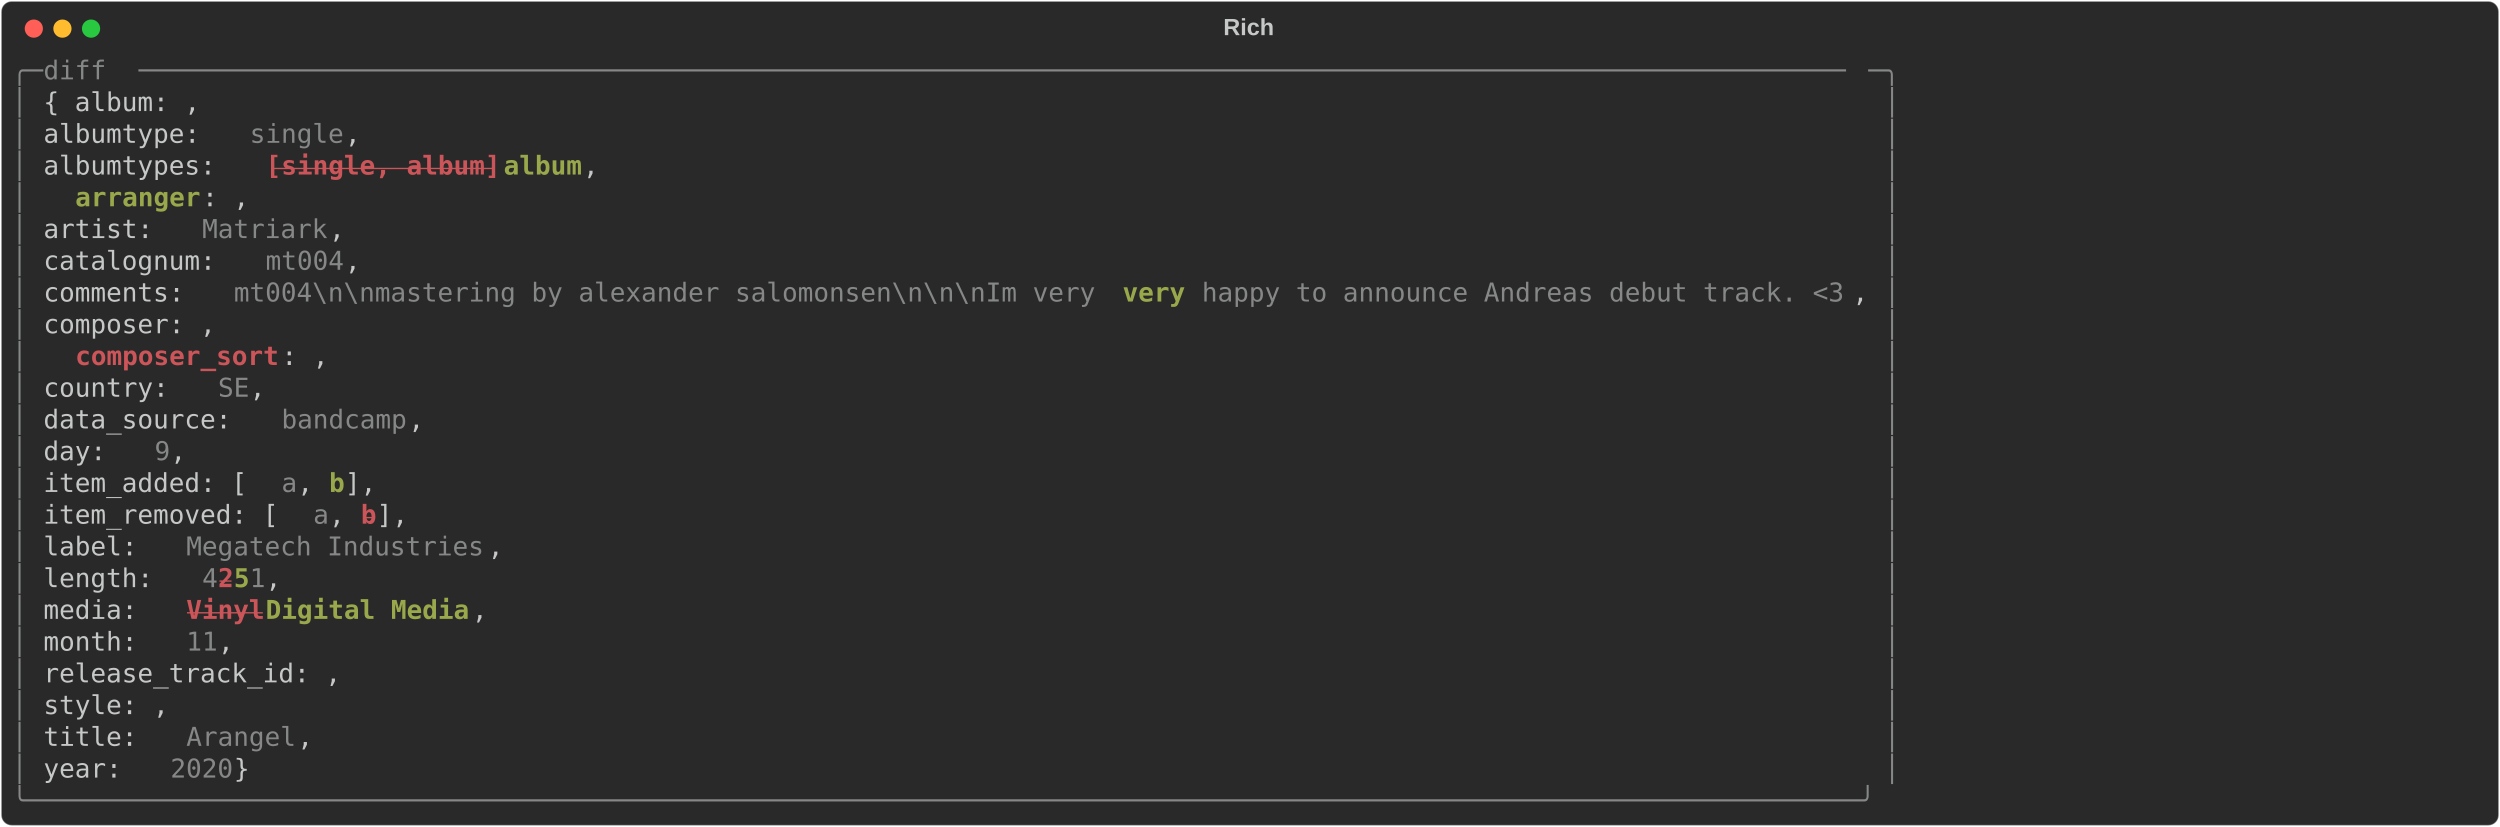
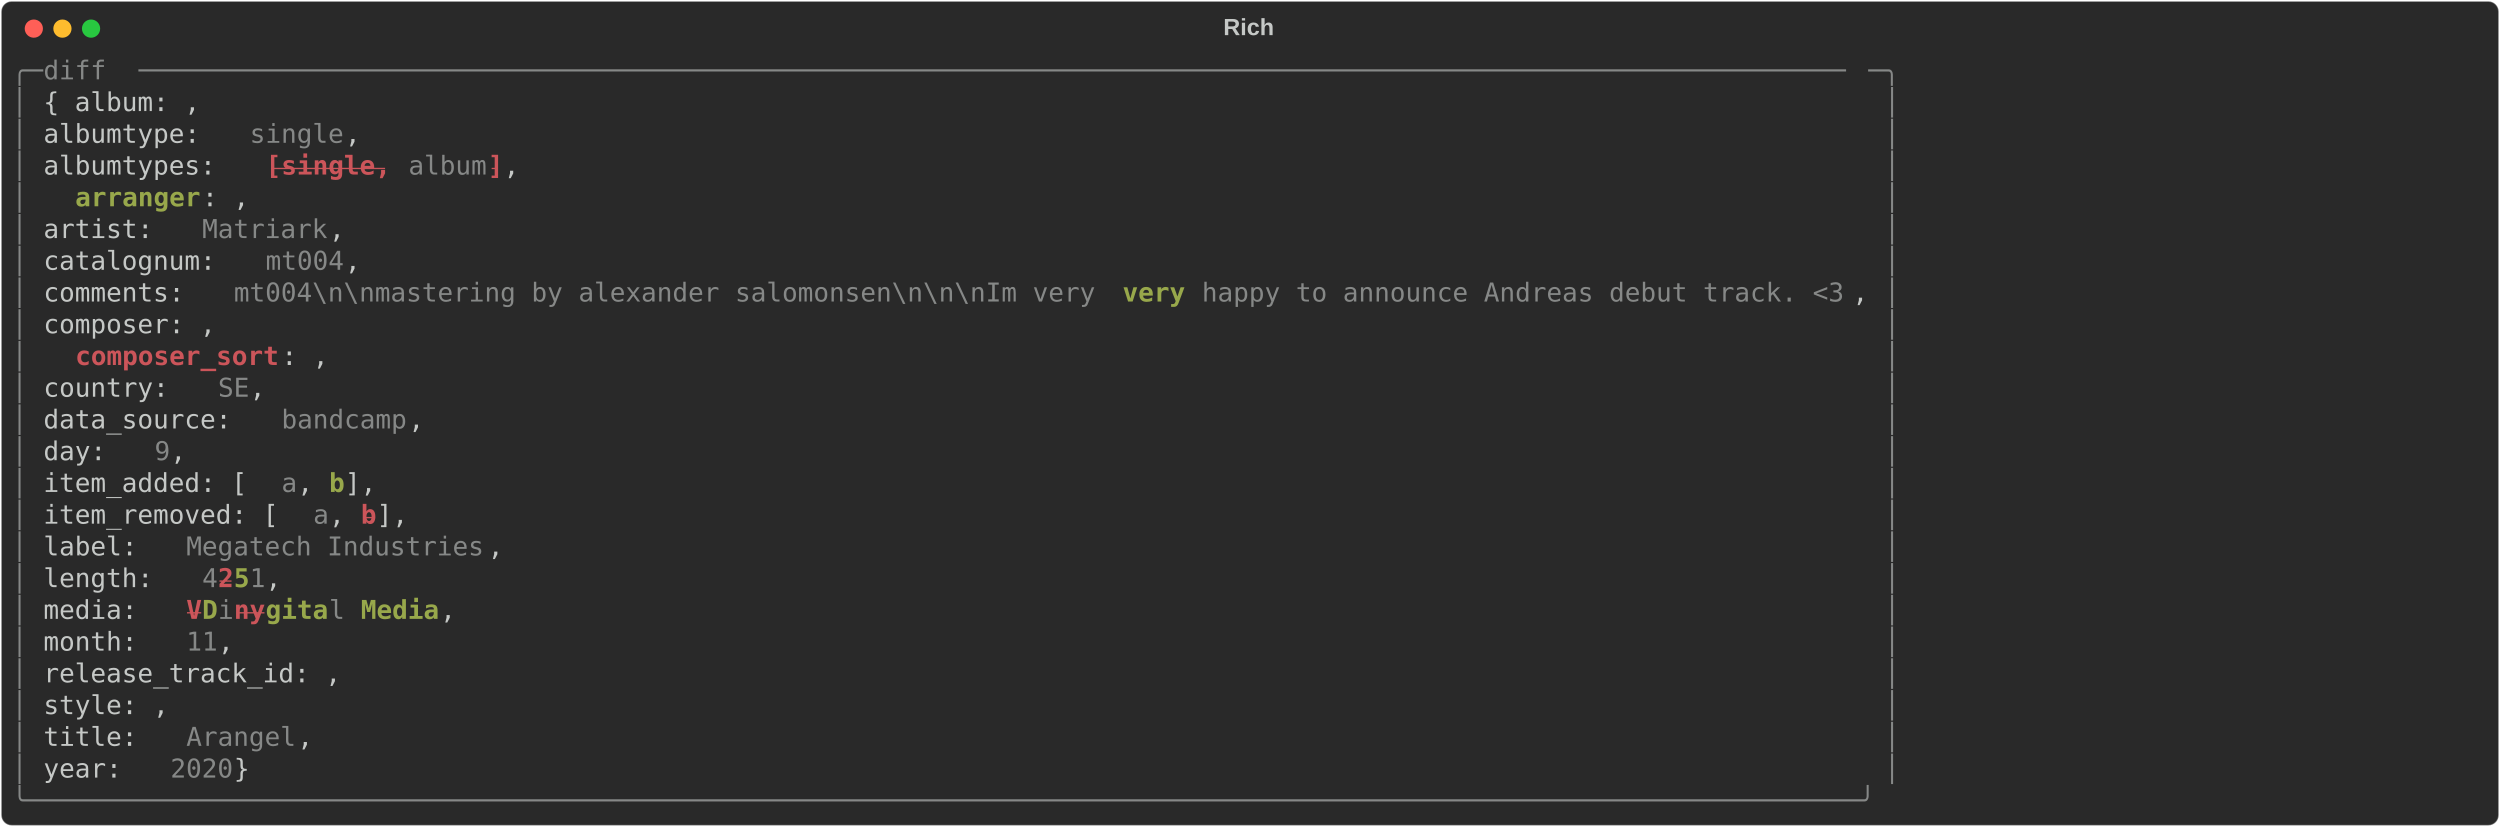
<svg xmlns="http://www.w3.org/2000/svg" class="rich-terminal" viewBox="0 0 1922 635.6">
  <style>

    @font-face {
        font-family: "Fira Code";
        src: local("FiraCode-Regular"),
                url("https://cdnjs.cloudflare.com/ajax/libs/firacode/6.2.0/woff2/FiraCode-Regular.woff2") format("woff2"),
                url("https://cdnjs.cloudflare.com/ajax/libs/firacode/6.2.0/woff/FiraCode-Regular.woff") format("woff");
        font-style: normal;
        font-weight: 400;
    }
    @font-face {
        font-family: "Fira Code";
        src: local("FiraCode-Bold"),
                url("https://cdnjs.cloudflare.com/ajax/libs/firacode/6.2.0/woff2/FiraCode-Bold.woff2") format("woff2"),
                url("https://cdnjs.cloudflare.com/ajax/libs/firacode/6.2.0/woff/FiraCode-Bold.woff") format("woff");
        font-style: bold;
        font-weight: 700;
    }

-     .terminal-3311693843-matrix {
+     .terminal-2800484876-matrix {
        font-family: Fira Code, monospace;
        font-size: 20px;
        line-height: 24.4px;
        font-variant-east-asian: full-width;
    }

-     .terminal-3311693843-title {
+     .terminal-2800484876-title {
        font-size: 18px;
        font-weight: bold;
        font-family: arial;
    }

-     .terminal-3311693843-r1 { fill: #868887 }
- .terminal-3311693843-r2 { fill: #c5c8c6 }
- .terminal-3311693843-r3 { fill: #cc555a;font-weight: bold;text-decoration: line-through; }
- .terminal-3311693843-r4 { fill: #98a84b;font-weight: bold }
- .terminal-3311693843-r5 { fill: #98a84b;font-weight: bold;text-decoration: underline; }
- .terminal-3311693843-r6 { fill: #cc555a;font-weight: bold }
+     .terminal-2800484876-r1 { fill: #868887 }
+ .terminal-2800484876-r2 { fill: #c5c8c6 }
+ .terminal-2800484876-r3 { fill: #cc555a;font-weight: bold;text-decoration: line-through; }
+ .terminal-2800484876-r4 { fill: #98a84b;font-weight: bold }
+ .terminal-2800484876-r5 { fill: #98a84b;font-weight: bold;text-decoration: underline; }
+ .terminal-2800484876-r6 { fill: #cc555a;font-weight: bold }
    </style>
  <defs>
-     <clipPath id="terminal-3311693843-clip-terminal">
+     <clipPath id="terminal-2800484876-clip-terminal">
      <rect x="0" y="0" width="1902.2" height="584.6" />
    </clipPath>
-     <clipPath id="terminal-3311693843-line-0">
+     <clipPath id="terminal-2800484876-line-0">
      <rect x="0" y="1.5" width="1903.2" height="24.65" />
    </clipPath>
-     <clipPath id="terminal-3311693843-line-1">
+     <clipPath id="terminal-2800484876-line-1">
      <rect x="0" y="25.9" width="1903.2" height="24.65" />
    </clipPath>
-     <clipPath id="terminal-3311693843-line-2">
+     <clipPath id="terminal-2800484876-line-2">
      <rect x="0" y="50.3" width="1903.2" height="24.65" />
    </clipPath>
-     <clipPath id="terminal-3311693843-line-3">
+     <clipPath id="terminal-2800484876-line-3">
      <rect x="0" y="74.7" width="1903.2" height="24.65" />
    </clipPath>
-     <clipPath id="terminal-3311693843-line-4">
+     <clipPath id="terminal-2800484876-line-4">
      <rect x="0" y="99.1" width="1903.2" height="24.65" />
    </clipPath>
-     <clipPath id="terminal-3311693843-line-5">
+     <clipPath id="terminal-2800484876-line-5">
      <rect x="0" y="123.5" width="1903.2" height="24.65" />
    </clipPath>
-     <clipPath id="terminal-3311693843-line-6">
+     <clipPath id="terminal-2800484876-line-6">
      <rect x="0" y="147.9" width="1903.2" height="24.65" />
    </clipPath>
-     <clipPath id="terminal-3311693843-line-7">
+     <clipPath id="terminal-2800484876-line-7">
      <rect x="0" y="172.3" width="1903.2" height="24.65" />
    </clipPath>
-     <clipPath id="terminal-3311693843-line-8">
+     <clipPath id="terminal-2800484876-line-8">
      <rect x="0" y="196.7" width="1903.2" height="24.65" />
    </clipPath>
-     <clipPath id="terminal-3311693843-line-9">
+     <clipPath id="terminal-2800484876-line-9">
      <rect x="0" y="221.1" width="1903.2" height="24.65" />
    </clipPath>
-     <clipPath id="terminal-3311693843-line-10">
+     <clipPath id="terminal-2800484876-line-10">
      <rect x="0" y="245.5" width="1903.2" height="24.65" />
    </clipPath>
-     <clipPath id="terminal-3311693843-line-11">
+     <clipPath id="terminal-2800484876-line-11">
      <rect x="0" y="269.9" width="1903.2" height="24.65" />
    </clipPath>
-     <clipPath id="terminal-3311693843-line-12">
+     <clipPath id="terminal-2800484876-line-12">
      <rect x="0" y="294.3" width="1903.2" height="24.65" />
    </clipPath>
-     <clipPath id="terminal-3311693843-line-13">
+     <clipPath id="terminal-2800484876-line-13">
      <rect x="0" y="318.7" width="1903.2" height="24.65" />
    </clipPath>
-     <clipPath id="terminal-3311693843-line-14">
+     <clipPath id="terminal-2800484876-line-14">
      <rect x="0" y="343.1" width="1903.2" height="24.65" />
    </clipPath>
-     <clipPath id="terminal-3311693843-line-15">
+     <clipPath id="terminal-2800484876-line-15">
      <rect x="0" y="367.5" width="1903.2" height="24.65" />
    </clipPath>
-     <clipPath id="terminal-3311693843-line-16">
+     <clipPath id="terminal-2800484876-line-16">
      <rect x="0" y="391.9" width="1903.2" height="24.65" />
    </clipPath>
-     <clipPath id="terminal-3311693843-line-17">
+     <clipPath id="terminal-2800484876-line-17">
      <rect x="0" y="416.3" width="1903.2" height="24.65" />
    </clipPath>
-     <clipPath id="terminal-3311693843-line-18">
+     <clipPath id="terminal-2800484876-line-18">
      <rect x="0" y="440.7" width="1903.2" height="24.65" />
    </clipPath>
-     <clipPath id="terminal-3311693843-line-19">
+     <clipPath id="terminal-2800484876-line-19">
      <rect x="0" y="465.1" width="1903.2" height="24.65" />
    </clipPath>
-     <clipPath id="terminal-3311693843-line-20">
+     <clipPath id="terminal-2800484876-line-20">
      <rect x="0" y="489.5" width="1903.2" height="24.65" />
    </clipPath>
-     <clipPath id="terminal-3311693843-line-21">
+     <clipPath id="terminal-2800484876-line-21">
      <rect x="0" y="513.9" width="1903.2" height="24.65" />
    </clipPath>
-     <clipPath id="terminal-3311693843-line-22">
+     <clipPath id="terminal-2800484876-line-22">
      <rect x="0" y="538.3" width="1903.2" height="24.65" />
    </clipPath>
  </defs>
  <rect fill="#292929" stroke="rgba(255,255,255,0.35)" stroke-width="1" x="1" y="1" width="1920" height="633.6" rx="8" />
-   <text class="terminal-3311693843-title" fill="#c5c8c6" text-anchor="middle" x="960" y="27">Rich</text>
+   <text class="terminal-2800484876-title" fill="#c5c8c6" text-anchor="middle" x="960" y="27">Rich</text>
  <g transform="translate(26,22)">
    <circle cx="0" cy="0" r="7" fill="#ff5f57" />
    <circle cx="22" cy="0" r="7" fill="#febc2e" />
    <circle cx="44" cy="0" r="7" fill="#28c840" />
  </g>
-   <g transform="translate(9, 41)" clip-path="url(#terminal-3311693843-clip-terminal)">
-     <g class="terminal-3311693843-matrix">
-       <text class="terminal-3311693843-r1" x="0" y="20" textLength="24.4" clip-path="url(#terminal-3311693843-line-0)">╭─</text>
-       <text class="terminal-3311693843-r1" x="24.4" y="20" textLength="73.2" clip-path="url(#terminal-3311693843-line-0)"> diff </text>
-       <text class="terminal-3311693843-r1" x="97.6" y="20" textLength="1329.8" clip-path="url(#terminal-3311693843-line-0)">─────────────────────────────────────────────────────────────────────────────────────────────────────────────</text>
-       <text class="terminal-3311693843-r1" x="1427.4" y="20" textLength="24.4" clip-path="url(#terminal-3311693843-line-0)">─╮</text>
-       <text class="terminal-3311693843-r2" x="1903.2" y="20" textLength="12.2" clip-path="url(#terminal-3311693843-line-0)">
- </text>
-       <text class="terminal-3311693843-r1" x="0" y="44.4" textLength="12.2" clip-path="url(#terminal-3311693843-line-1)">│</text>
-       <text class="terminal-3311693843-r2" x="24.4" y="44.4" textLength="122" clip-path="url(#terminal-3311693843-line-1)">{ album: ,</text>
-       <text class="terminal-3311693843-r1" x="1439.6" y="44.4" textLength="12.2" clip-path="url(#terminal-3311693843-line-1)">│</text>
-       <text class="terminal-3311693843-r2" x="1903.2" y="44.4" textLength="12.2" clip-path="url(#terminal-3311693843-line-1)">
- </text>
-       <text class="terminal-3311693843-r1" x="0" y="68.8" textLength="12.2" clip-path="url(#terminal-3311693843-line-2)">│</text>
-       <text class="terminal-3311693843-r2" x="24.4" y="68.8" textLength="158.6" clip-path="url(#terminal-3311693843-line-2)">  albumtype: </text>
-       <text class="terminal-3311693843-r1" x="183" y="68.8" textLength="73.2" clip-path="url(#terminal-3311693843-line-2)">single</text>
-       <text class="terminal-3311693843-r2" x="256.2" y="68.8" textLength="12.2" clip-path="url(#terminal-3311693843-line-2)">,</text>
-       <text class="terminal-3311693843-r1" x="1439.6" y="68.8" textLength="12.2" clip-path="url(#terminal-3311693843-line-2)">│</text>
-       <text class="terminal-3311693843-r2" x="1903.2" y="68.8" textLength="12.2" clip-path="url(#terminal-3311693843-line-2)">
- </text>
-       <text class="terminal-3311693843-r1" x="0" y="93.2" textLength="12.2" clip-path="url(#terminal-3311693843-line-3)">│</text>
-       <text class="terminal-3311693843-r2" x="24.4" y="93.2" textLength="170.8" clip-path="url(#terminal-3311693843-line-3)">  albumtypes: </text>
-       <text class="terminal-3311693843-r3" x="195.2" y="93.2" textLength="183" clip-path="url(#terminal-3311693843-line-3)">[single, album]</text>
-       <text class="terminal-3311693843-r4" x="378.2" y="93.2" textLength="61" clip-path="url(#terminal-3311693843-line-3)">album</text>
-       <text class="terminal-3311693843-r2" x="439.2" y="93.2" textLength="12.2" clip-path="url(#terminal-3311693843-line-3)">,</text>
-       <text class="terminal-3311693843-r1" x="1439.6" y="93.2" textLength="12.2" clip-path="url(#terminal-3311693843-line-3)">│</text>
-       <text class="terminal-3311693843-r2" x="1903.2" y="93.2" textLength="12.2" clip-path="url(#terminal-3311693843-line-3)">
- </text>
-       <text class="terminal-3311693843-r1" x="0" y="117.6" textLength="12.2" clip-path="url(#terminal-3311693843-line-4)">│</text>
-       <text class="terminal-3311693843-r4" x="48.8" y="117.6" textLength="97.6" clip-path="url(#terminal-3311693843-line-4)">arranger</text>
-       <text class="terminal-3311693843-r2" x="146.4" y="117.6" textLength="36.6" clip-path="url(#terminal-3311693843-line-4)">: ,</text>
-       <text class="terminal-3311693843-r1" x="1439.6" y="117.6" textLength="12.2" clip-path="url(#terminal-3311693843-line-4)">│</text>
-       <text class="terminal-3311693843-r2" x="1903.2" y="117.6" textLength="12.2" clip-path="url(#terminal-3311693843-line-4)">
- </text>
-       <text class="terminal-3311693843-r1" x="0" y="142" textLength="12.2" clip-path="url(#terminal-3311693843-line-5)">│</text>
-       <text class="terminal-3311693843-r2" x="24.4" y="142" textLength="122" clip-path="url(#terminal-3311693843-line-5)">  artist: </text>
-       <text class="terminal-3311693843-r1" x="146.4" y="142" textLength="97.6" clip-path="url(#terminal-3311693843-line-5)">Matriark</text>
-       <text class="terminal-3311693843-r2" x="244" y="142" textLength="12.2" clip-path="url(#terminal-3311693843-line-5)">,</text>
-       <text class="terminal-3311693843-r1" x="1439.6" y="142" textLength="12.2" clip-path="url(#terminal-3311693843-line-5)">│</text>
-       <text class="terminal-3311693843-r2" x="1903.2" y="142" textLength="12.2" clip-path="url(#terminal-3311693843-line-5)">
- </text>
-       <text class="terminal-3311693843-r1" x="0" y="166.4" textLength="12.2" clip-path="url(#terminal-3311693843-line-6)">│</text>
-       <text class="terminal-3311693843-r2" x="24.4" y="166.4" textLength="170.8" clip-path="url(#terminal-3311693843-line-6)">  catalognum: </text>
-       <text class="terminal-3311693843-r1" x="195.2" y="166.4" textLength="61" clip-path="url(#terminal-3311693843-line-6)">mt004</text>
-       <text class="terminal-3311693843-r2" x="256.2" y="166.4" textLength="12.2" clip-path="url(#terminal-3311693843-line-6)">,</text>
-       <text class="terminal-3311693843-r1" x="1439.6" y="166.4" textLength="12.2" clip-path="url(#terminal-3311693843-line-6)">│</text>
-       <text class="terminal-3311693843-r2" x="1903.2" y="166.4" textLength="12.2" clip-path="url(#terminal-3311693843-line-6)">
- </text>
-       <text class="terminal-3311693843-r1" x="0" y="190.8" textLength="12.2" clip-path="url(#terminal-3311693843-line-7)">│</text>
-       <text class="terminal-3311693843-r2" x="24.4" y="190.8" textLength="146.4" clip-path="url(#terminal-3311693843-line-7)">  comments: </text>
-       <text class="terminal-3311693843-r1" x="170.8" y="190.8" textLength="683.2" clip-path="url(#terminal-3311693843-line-7)">mt004\n\nmastering by alexander salomonsen\n\n\nIm very </text>
-       <text class="terminal-3311693843-r4" x="854" y="190.8" textLength="48.8" clip-path="url(#terminal-3311693843-line-7)">very</text>
-       <text class="terminal-3311693843-r1" x="915" y="190.8" textLength="500.2" clip-path="url(#terminal-3311693843-line-7)">happy to announce Andreas debut track. &lt;3</text>
-       <text class="terminal-3311693843-r2" x="1415.2" y="190.8" textLength="12.2" clip-path="url(#terminal-3311693843-line-7)">,</text>
-       <text class="terminal-3311693843-r1" x="1439.6" y="190.8" textLength="12.2" clip-path="url(#terminal-3311693843-line-7)">│</text>
-       <text class="terminal-3311693843-r2" x="1903.2" y="190.8" textLength="12.2" clip-path="url(#terminal-3311693843-line-7)">
- </text>
-       <text class="terminal-3311693843-r1" x="0" y="215.2" textLength="12.2" clip-path="url(#terminal-3311693843-line-8)">│</text>
-       <text class="terminal-3311693843-r2" x="24.4" y="215.2" textLength="158.6" clip-path="url(#terminal-3311693843-line-8)">  composer: ,</text>
-       <text class="terminal-3311693843-r1" x="1439.6" y="215.2" textLength="12.2" clip-path="url(#terminal-3311693843-line-8)">│</text>
-       <text class="terminal-3311693843-r2" x="1903.2" y="215.2" textLength="12.2" clip-path="url(#terminal-3311693843-line-8)">
- </text>
-       <text class="terminal-3311693843-r1" x="0" y="239.6" textLength="12.2" clip-path="url(#terminal-3311693843-line-9)">│</text>
-       <text class="terminal-3311693843-r6" x="48.8" y="239.6" textLength="158.6" clip-path="url(#terminal-3311693843-line-9)">composer_sort</text>
-       <text class="terminal-3311693843-r2" x="207.4" y="239.6" textLength="36.6" clip-path="url(#terminal-3311693843-line-9)">: ,</text>
-       <text class="terminal-3311693843-r1" x="1439.6" y="239.6" textLength="12.2" clip-path="url(#terminal-3311693843-line-9)">│</text>
-       <text class="terminal-3311693843-r2" x="1903.2" y="239.6" textLength="12.2" clip-path="url(#terminal-3311693843-line-9)">
- </text>
-       <text class="terminal-3311693843-r1" x="0" y="264" textLength="12.2" clip-path="url(#terminal-3311693843-line-10)">│</text>
-       <text class="terminal-3311693843-r2" x="24.4" y="264" textLength="134.2" clip-path="url(#terminal-3311693843-line-10)">  country: </text>
-       <text class="terminal-3311693843-r1" x="158.6" y="264" textLength="24.4" clip-path="url(#terminal-3311693843-line-10)">SE</text>
-       <text class="terminal-3311693843-r2" x="183" y="264" textLength="12.2" clip-path="url(#terminal-3311693843-line-10)">,</text>
-       <text class="terminal-3311693843-r1" x="1439.6" y="264" textLength="12.2" clip-path="url(#terminal-3311693843-line-10)">│</text>
-       <text class="terminal-3311693843-r2" x="1903.2" y="264" textLength="12.2" clip-path="url(#terminal-3311693843-line-10)">
- </text>
-       <text class="terminal-3311693843-r1" x="0" y="288.4" textLength="12.2" clip-path="url(#terminal-3311693843-line-11)">│</text>
-       <text class="terminal-3311693843-r2" x="24.4" y="288.4" textLength="183" clip-path="url(#terminal-3311693843-line-11)">  data_source: </text>
-       <text class="terminal-3311693843-r1" x="207.4" y="288.4" textLength="97.6" clip-path="url(#terminal-3311693843-line-11)">bandcamp</text>
-       <text class="terminal-3311693843-r2" x="305" y="288.4" textLength="12.2" clip-path="url(#terminal-3311693843-line-11)">,</text>
-       <text class="terminal-3311693843-r1" x="1439.6" y="288.4" textLength="12.2" clip-path="url(#terminal-3311693843-line-11)">│</text>
-       <text class="terminal-3311693843-r2" x="1903.2" y="288.4" textLength="12.2" clip-path="url(#terminal-3311693843-line-11)">
- </text>
-       <text class="terminal-3311693843-r1" x="0" y="312.8" textLength="12.2" clip-path="url(#terminal-3311693843-line-12)">│</text>
-       <text class="terminal-3311693843-r2" x="24.4" y="312.8" textLength="85.4" clip-path="url(#terminal-3311693843-line-12)">  day: </text>
-       <text class="terminal-3311693843-r1" x="109.8" y="312.8" textLength="12.2" clip-path="url(#terminal-3311693843-line-12)">9</text>
-       <text class="terminal-3311693843-r2" x="122" y="312.8" textLength="12.2" clip-path="url(#terminal-3311693843-line-12)">,</text>
-       <text class="terminal-3311693843-r1" x="1439.6" y="312.8" textLength="12.2" clip-path="url(#terminal-3311693843-line-12)">│</text>
-       <text class="terminal-3311693843-r2" x="1903.2" y="312.8" textLength="12.2" clip-path="url(#terminal-3311693843-line-12)">
- </text>
-       <text class="terminal-3311693843-r1" x="0" y="337.2" textLength="12.2" clip-path="url(#terminal-3311693843-line-13)">│</text>
-       <text class="terminal-3311693843-r2" x="24.4" y="337.2" textLength="183" clip-path="url(#terminal-3311693843-line-13)">  item_added: [</text>
-       <text class="terminal-3311693843-r1" x="207.4" y="337.2" textLength="12.2" clip-path="url(#terminal-3311693843-line-13)">a</text>
-       <text class="terminal-3311693843-r2" x="219.6" y="337.2" textLength="24.4" clip-path="url(#terminal-3311693843-line-13)">, </text>
-       <text class="terminal-3311693843-r4" x="244" y="337.2" textLength="12.2" clip-path="url(#terminal-3311693843-line-13)">b</text>
-       <text class="terminal-3311693843-r2" x="256.2" y="337.2" textLength="24.4" clip-path="url(#terminal-3311693843-line-13)">],</text>
-       <text class="terminal-3311693843-r1" x="1439.6" y="337.2" textLength="12.2" clip-path="url(#terminal-3311693843-line-13)">│</text>
-       <text class="terminal-3311693843-r2" x="1903.2" y="337.2" textLength="12.2" clip-path="url(#terminal-3311693843-line-13)">
- </text>
-       <text class="terminal-3311693843-r1" x="0" y="361.6" textLength="12.2" clip-path="url(#terminal-3311693843-line-14)">│</text>
-       <text class="terminal-3311693843-r2" x="24.4" y="361.6" textLength="207.4" clip-path="url(#terminal-3311693843-line-14)">  item_removed: [</text>
-       <text class="terminal-3311693843-r1" x="231.8" y="361.6" textLength="12.2" clip-path="url(#terminal-3311693843-line-14)">a</text>
-       <text class="terminal-3311693843-r2" x="244" y="361.6" textLength="24.4" clip-path="url(#terminal-3311693843-line-14)">, </text>
-       <text class="terminal-3311693843-r3" x="268.4" y="361.6" textLength="12.2" clip-path="url(#terminal-3311693843-line-14)">b</text>
-       <text class="terminal-3311693843-r2" x="280.6" y="361.6" textLength="24.4" clip-path="url(#terminal-3311693843-line-14)">],</text>
-       <text class="terminal-3311693843-r1" x="1439.6" y="361.6" textLength="12.2" clip-path="url(#terminal-3311693843-line-14)">│</text>
-       <text class="terminal-3311693843-r2" x="1903.2" y="361.6" textLength="12.2" clip-path="url(#terminal-3311693843-line-14)">
- </text>
-       <text class="terminal-3311693843-r1" x="0" y="386" textLength="12.2" clip-path="url(#terminal-3311693843-line-15)">│</text>
-       <text class="terminal-3311693843-r2" x="24.4" y="386" textLength="109.8" clip-path="url(#terminal-3311693843-line-15)">  label: </text>
-       <text class="terminal-3311693843-r1" x="134.2" y="386" textLength="231.8" clip-path="url(#terminal-3311693843-line-15)">Megatech Industries</text>
-       <text class="terminal-3311693843-r2" x="366" y="386" textLength="12.2" clip-path="url(#terminal-3311693843-line-15)">,</text>
-       <text class="terminal-3311693843-r1" x="1439.6" y="386" textLength="12.2" clip-path="url(#terminal-3311693843-line-15)">│</text>
-       <text class="terminal-3311693843-r2" x="1903.2" y="386" textLength="12.2" clip-path="url(#terminal-3311693843-line-15)">
- </text>
-       <text class="terminal-3311693843-r1" x="0" y="410.4" textLength="12.2" clip-path="url(#terminal-3311693843-line-16)">│</text>
-       <text class="terminal-3311693843-r2" x="24.4" y="410.4" textLength="122" clip-path="url(#terminal-3311693843-line-16)">  length: </text>
-       <text class="terminal-3311693843-r1" x="146.4" y="410.4" textLength="12.2" clip-path="url(#terminal-3311693843-line-16)">4</text>
-       <text class="terminal-3311693843-r3" x="158.6" y="410.4" textLength="12.2" clip-path="url(#terminal-3311693843-line-16)">2</text>
-       <text class="terminal-3311693843-r4" x="170.8" y="410.4" textLength="12.2" clip-path="url(#terminal-3311693843-line-16)">5</text>
-       <text class="terminal-3311693843-r1" x="183" y="410.4" textLength="12.2" clip-path="url(#terminal-3311693843-line-16)">1</text>
-       <text class="terminal-3311693843-r2" x="195.2" y="410.4" textLength="12.2" clip-path="url(#terminal-3311693843-line-16)">,</text>
-       <text class="terminal-3311693843-r1" x="1439.6" y="410.4" textLength="12.2" clip-path="url(#terminal-3311693843-line-16)">│</text>
-       <text class="terminal-3311693843-r2" x="1903.2" y="410.4" textLength="12.2" clip-path="url(#terminal-3311693843-line-16)">
- </text>
-       <text class="terminal-3311693843-r1" x="0" y="434.8" textLength="12.2" clip-path="url(#terminal-3311693843-line-17)">│</text>
-       <text class="terminal-3311693843-r2" x="24.4" y="434.8" textLength="109.8" clip-path="url(#terminal-3311693843-line-17)">  media: </text>
-       <text class="terminal-3311693843-r3" x="134.2" y="434.8" textLength="61" clip-path="url(#terminal-3311693843-line-17)">Vinyl</text>
-       <text class="terminal-3311693843-r4" x="195.2" y="434.8" textLength="158.6" clip-path="url(#terminal-3311693843-line-17)">Digital Media</text>
-       <text class="terminal-3311693843-r2" x="353.8" y="434.8" textLength="12.2" clip-path="url(#terminal-3311693843-line-17)">,</text>
-       <text class="terminal-3311693843-r1" x="1439.6" y="434.8" textLength="12.2" clip-path="url(#terminal-3311693843-line-17)">│</text>
-       <text class="terminal-3311693843-r2" x="1903.2" y="434.8" textLength="12.2" clip-path="url(#terminal-3311693843-line-17)">
- </text>
-       <text class="terminal-3311693843-r1" x="0" y="459.2" textLength="12.2" clip-path="url(#terminal-3311693843-line-18)">│</text>
-       <text class="terminal-3311693843-r2" x="24.4" y="459.2" textLength="109.8" clip-path="url(#terminal-3311693843-line-18)">  month: </text>
-       <text class="terminal-3311693843-r1" x="134.2" y="459.2" textLength="24.4" clip-path="url(#terminal-3311693843-line-18)">11</text>
-       <text class="terminal-3311693843-r2" x="158.6" y="459.2" textLength="12.2" clip-path="url(#terminal-3311693843-line-18)">,</text>
-       <text class="terminal-3311693843-r1" x="1439.6" y="459.2" textLength="12.2" clip-path="url(#terminal-3311693843-line-18)">│</text>
-       <text class="terminal-3311693843-r2" x="1903.2" y="459.2" textLength="12.2" clip-path="url(#terminal-3311693843-line-18)">
- </text>
-       <text class="terminal-3311693843-r1" x="0" y="483.6" textLength="12.2" clip-path="url(#terminal-3311693843-line-19)">│</text>
-       <text class="terminal-3311693843-r2" x="24.4" y="483.6" textLength="256.2" clip-path="url(#terminal-3311693843-line-19)">  release_track_id: ,</text>
-       <text class="terminal-3311693843-r1" x="1439.6" y="483.6" textLength="12.2" clip-path="url(#terminal-3311693843-line-19)">│</text>
-       <text class="terminal-3311693843-r2" x="1903.2" y="483.6" textLength="12.2" clip-path="url(#terminal-3311693843-line-19)">
- </text>
-       <text class="terminal-3311693843-r1" x="0" y="508" textLength="12.2" clip-path="url(#terminal-3311693843-line-20)">│</text>
-       <text class="terminal-3311693843-r2" x="24.4" y="508" textLength="122" clip-path="url(#terminal-3311693843-line-20)">  style: ,</text>
-       <text class="terminal-3311693843-r1" x="1439.6" y="508" textLength="12.2" clip-path="url(#terminal-3311693843-line-20)">│</text>
-       <text class="terminal-3311693843-r2" x="1903.2" y="508" textLength="12.2" clip-path="url(#terminal-3311693843-line-20)">
- </text>
-       <text class="terminal-3311693843-r1" x="0" y="532.4" textLength="12.2" clip-path="url(#terminal-3311693843-line-21)">│</text>
-       <text class="terminal-3311693843-r2" x="24.4" y="532.4" textLength="109.8" clip-path="url(#terminal-3311693843-line-21)">  title: </text>
-       <text class="terminal-3311693843-r1" x="134.2" y="532.4" textLength="85.4" clip-path="url(#terminal-3311693843-line-21)">Arangel</text>
-       <text class="terminal-3311693843-r2" x="219.6" y="532.4" textLength="12.2" clip-path="url(#terminal-3311693843-line-21)">,</text>
-       <text class="terminal-3311693843-r1" x="1439.6" y="532.4" textLength="12.2" clip-path="url(#terminal-3311693843-line-21)">│</text>
-       <text class="terminal-3311693843-r2" x="1903.2" y="532.4" textLength="12.2" clip-path="url(#terminal-3311693843-line-21)">
- </text>
-       <text class="terminal-3311693843-r1" x="0" y="556.8" textLength="12.2" clip-path="url(#terminal-3311693843-line-22)">│</text>
-       <text class="terminal-3311693843-r2" x="24.4" y="556.8" textLength="97.6" clip-path="url(#terminal-3311693843-line-22)">  year: </text>
-       <text class="terminal-3311693843-r1" x="122" y="556.8" textLength="48.8" clip-path="url(#terminal-3311693843-line-22)">2020</text>
-       <text class="terminal-3311693843-r2" x="170.8" y="556.8" textLength="12.2" clip-path="url(#terminal-3311693843-line-22)">}</text>
-       <text class="terminal-3311693843-r1" x="1439.6" y="556.8" textLength="12.2" clip-path="url(#terminal-3311693843-line-22)">│</text>
-       <text class="terminal-3311693843-r2" x="1903.2" y="556.8" textLength="12.2" clip-path="url(#terminal-3311693843-line-22)">
- </text>
-       <text class="terminal-3311693843-r1" x="0" y="581.2" textLength="1451.8" clip-path="url(#terminal-3311693843-line-23)">╰─────────────────────────────────────────────────────────────────────────────────────────────────────────────────────╯</text>
-       <text class="terminal-3311693843-r2" x="1903.2" y="581.2" textLength="12.2" clip-path="url(#terminal-3311693843-line-23)">
+   <g transform="translate(9, 41)" clip-path="url(#terminal-2800484876-clip-terminal)">
+     <g class="terminal-2800484876-matrix">
+       <text class="terminal-2800484876-r1" x="0" y="20" textLength="24.4" clip-path="url(#terminal-2800484876-line-0)">╭─</text>
+       <text class="terminal-2800484876-r1" x="24.4" y="20" textLength="73.2" clip-path="url(#terminal-2800484876-line-0)"> diff </text>
+       <text class="terminal-2800484876-r1" x="97.6" y="20" textLength="1329.8" clip-path="url(#terminal-2800484876-line-0)">─────────────────────────────────────────────────────────────────────────────────────────────────────────────</text>
+       <text class="terminal-2800484876-r1" x="1427.4" y="20" textLength="24.4" clip-path="url(#terminal-2800484876-line-0)">─╮</text>
+       <text class="terminal-2800484876-r2" x="1903.2" y="20" textLength="12.2" clip-path="url(#terminal-2800484876-line-0)">
+ </text>
+       <text class="terminal-2800484876-r1" x="0" y="44.4" textLength="12.2" clip-path="url(#terminal-2800484876-line-1)">│</text>
+       <text class="terminal-2800484876-r2" x="24.4" y="44.4" textLength="122" clip-path="url(#terminal-2800484876-line-1)">{ album: ,</text>
+       <text class="terminal-2800484876-r1" x="1439.6" y="44.4" textLength="12.2" clip-path="url(#terminal-2800484876-line-1)">│</text>
+       <text class="terminal-2800484876-r2" x="1903.2" y="44.4" textLength="12.2" clip-path="url(#terminal-2800484876-line-1)">
+ </text>
+       <text class="terminal-2800484876-r1" x="0" y="68.8" textLength="12.2" clip-path="url(#terminal-2800484876-line-2)">│</text>
+       <text class="terminal-2800484876-r2" x="24.4" y="68.8" textLength="158.6" clip-path="url(#terminal-2800484876-line-2)">  albumtype: </text>
+       <text class="terminal-2800484876-r1" x="183" y="68.8" textLength="73.2" clip-path="url(#terminal-2800484876-line-2)">single</text>
+       <text class="terminal-2800484876-r2" x="256.2" y="68.8" textLength="12.2" clip-path="url(#terminal-2800484876-line-2)">,</text>
+       <text class="terminal-2800484876-r1" x="1439.6" y="68.8" textLength="12.2" clip-path="url(#terminal-2800484876-line-2)">│</text>
+       <text class="terminal-2800484876-r2" x="1903.2" y="68.8" textLength="12.2" clip-path="url(#terminal-2800484876-line-2)">
+ </text>
+       <text class="terminal-2800484876-r1" x="0" y="93.2" textLength="12.2" clip-path="url(#terminal-2800484876-line-3)">│</text>
+       <text class="terminal-2800484876-r2" x="24.4" y="93.2" textLength="170.8" clip-path="url(#terminal-2800484876-line-3)">  albumtypes: </text>
+       <text class="terminal-2800484876-r3" x="195.2" y="93.2" textLength="109.8" clip-path="url(#terminal-2800484876-line-3)">[single, </text>
+       <text class="terminal-2800484876-r1" x="305" y="93.2" textLength="61" clip-path="url(#terminal-2800484876-line-3)">album</text>
+       <text class="terminal-2800484876-r3" x="366" y="93.2" textLength="12.2" clip-path="url(#terminal-2800484876-line-3)">]</text>
+       <text class="terminal-2800484876-r2" x="378.2" y="93.2" textLength="12.2" clip-path="url(#terminal-2800484876-line-3)">,</text>
+       <text class="terminal-2800484876-r1" x="1439.6" y="93.2" textLength="12.2" clip-path="url(#terminal-2800484876-line-3)">│</text>
+       <text class="terminal-2800484876-r2" x="1903.2" y="93.2" textLength="12.2" clip-path="url(#terminal-2800484876-line-3)">
+ </text>
+       <text class="terminal-2800484876-r1" x="0" y="117.6" textLength="12.2" clip-path="url(#terminal-2800484876-line-4)">│</text>
+       <text class="terminal-2800484876-r4" x="48.8" y="117.6" textLength="97.6" clip-path="url(#terminal-2800484876-line-4)">arranger</text>
+       <text class="terminal-2800484876-r2" x="146.4" y="117.6" textLength="36.6" clip-path="url(#terminal-2800484876-line-4)">: ,</text>
+       <text class="terminal-2800484876-r1" x="1439.6" y="117.6" textLength="12.2" clip-path="url(#terminal-2800484876-line-4)">│</text>
+       <text class="terminal-2800484876-r2" x="1903.2" y="117.6" textLength="12.2" clip-path="url(#terminal-2800484876-line-4)">
+ </text>
+       <text class="terminal-2800484876-r1" x="0" y="142" textLength="12.2" clip-path="url(#terminal-2800484876-line-5)">│</text>
+       <text class="terminal-2800484876-r2" x="24.4" y="142" textLength="122" clip-path="url(#terminal-2800484876-line-5)">  artist: </text>
+       <text class="terminal-2800484876-r1" x="146.4" y="142" textLength="97.6" clip-path="url(#terminal-2800484876-line-5)">Matriark</text>
+       <text class="terminal-2800484876-r2" x="244" y="142" textLength="12.2" clip-path="url(#terminal-2800484876-line-5)">,</text>
+       <text class="terminal-2800484876-r1" x="1439.6" y="142" textLength="12.2" clip-path="url(#terminal-2800484876-line-5)">│</text>
+       <text class="terminal-2800484876-r2" x="1903.2" y="142" textLength="12.2" clip-path="url(#terminal-2800484876-line-5)">
+ </text>
+       <text class="terminal-2800484876-r1" x="0" y="166.4" textLength="12.2" clip-path="url(#terminal-2800484876-line-6)">│</text>
+       <text class="terminal-2800484876-r2" x="24.4" y="166.4" textLength="170.8" clip-path="url(#terminal-2800484876-line-6)">  catalognum: </text>
+       <text class="terminal-2800484876-r1" x="195.2" y="166.4" textLength="61" clip-path="url(#terminal-2800484876-line-6)">mt004</text>
+       <text class="terminal-2800484876-r2" x="256.2" y="166.4" textLength="12.2" clip-path="url(#terminal-2800484876-line-6)">,</text>
+       <text class="terminal-2800484876-r1" x="1439.6" y="166.4" textLength="12.2" clip-path="url(#terminal-2800484876-line-6)">│</text>
+       <text class="terminal-2800484876-r2" x="1903.2" y="166.4" textLength="12.2" clip-path="url(#terminal-2800484876-line-6)">
+ </text>
+       <text class="terminal-2800484876-r1" x="0" y="190.8" textLength="12.2" clip-path="url(#terminal-2800484876-line-7)">│</text>
+       <text class="terminal-2800484876-r2" x="24.4" y="190.8" textLength="146.4" clip-path="url(#terminal-2800484876-line-7)">  comments: </text>
+       <text class="terminal-2800484876-r1" x="170.8" y="190.8" textLength="683.2" clip-path="url(#terminal-2800484876-line-7)">mt004\n\nmastering by alexander salomonsen\n\n\nIm very </text>
+       <text class="terminal-2800484876-r4" x="854" y="190.8" textLength="48.8" clip-path="url(#terminal-2800484876-line-7)">very</text>
+       <text class="terminal-2800484876-r1" x="915" y="190.8" textLength="500.2" clip-path="url(#terminal-2800484876-line-7)">happy to announce Andreas debut track. &lt;3</text>
+       <text class="terminal-2800484876-r2" x="1415.2" y="190.8" textLength="12.2" clip-path="url(#terminal-2800484876-line-7)">,</text>
+       <text class="terminal-2800484876-r1" x="1439.6" y="190.8" textLength="12.2" clip-path="url(#terminal-2800484876-line-7)">│</text>
+       <text class="terminal-2800484876-r2" x="1903.2" y="190.8" textLength="12.2" clip-path="url(#terminal-2800484876-line-7)">
+ </text>
+       <text class="terminal-2800484876-r1" x="0" y="215.2" textLength="12.2" clip-path="url(#terminal-2800484876-line-8)">│</text>
+       <text class="terminal-2800484876-r2" x="24.4" y="215.2" textLength="158.6" clip-path="url(#terminal-2800484876-line-8)">  composer: ,</text>
+       <text class="terminal-2800484876-r1" x="1439.6" y="215.2" textLength="12.2" clip-path="url(#terminal-2800484876-line-8)">│</text>
+       <text class="terminal-2800484876-r2" x="1903.2" y="215.2" textLength="12.2" clip-path="url(#terminal-2800484876-line-8)">
+ </text>
+       <text class="terminal-2800484876-r1" x="0" y="239.6" textLength="12.2" clip-path="url(#terminal-2800484876-line-9)">│</text>
+       <text class="terminal-2800484876-r6" x="48.8" y="239.6" textLength="158.6" clip-path="url(#terminal-2800484876-line-9)">composer_sort</text>
+       <text class="terminal-2800484876-r2" x="207.4" y="239.6" textLength="36.6" clip-path="url(#terminal-2800484876-line-9)">: ,</text>
+       <text class="terminal-2800484876-r1" x="1439.6" y="239.6" textLength="12.2" clip-path="url(#terminal-2800484876-line-9)">│</text>
+       <text class="terminal-2800484876-r2" x="1903.2" y="239.6" textLength="12.2" clip-path="url(#terminal-2800484876-line-9)">
+ </text>
+       <text class="terminal-2800484876-r1" x="0" y="264" textLength="12.2" clip-path="url(#terminal-2800484876-line-10)">│</text>
+       <text class="terminal-2800484876-r2" x="24.4" y="264" textLength="134.2" clip-path="url(#terminal-2800484876-line-10)">  country: </text>
+       <text class="terminal-2800484876-r1" x="158.6" y="264" textLength="24.4" clip-path="url(#terminal-2800484876-line-10)">SE</text>
+       <text class="terminal-2800484876-r2" x="183" y="264" textLength="12.2" clip-path="url(#terminal-2800484876-line-10)">,</text>
+       <text class="terminal-2800484876-r1" x="1439.6" y="264" textLength="12.2" clip-path="url(#terminal-2800484876-line-10)">│</text>
+       <text class="terminal-2800484876-r2" x="1903.2" y="264" textLength="12.2" clip-path="url(#terminal-2800484876-line-10)">
+ </text>
+       <text class="terminal-2800484876-r1" x="0" y="288.4" textLength="12.2" clip-path="url(#terminal-2800484876-line-11)">│</text>
+       <text class="terminal-2800484876-r2" x="24.4" y="288.4" textLength="183" clip-path="url(#terminal-2800484876-line-11)">  data_source: </text>
+       <text class="terminal-2800484876-r1" x="207.4" y="288.4" textLength="97.6" clip-path="url(#terminal-2800484876-line-11)">bandcamp</text>
+       <text class="terminal-2800484876-r2" x="305" y="288.4" textLength="12.2" clip-path="url(#terminal-2800484876-line-11)">,</text>
+       <text class="terminal-2800484876-r1" x="1439.6" y="288.4" textLength="12.2" clip-path="url(#terminal-2800484876-line-11)">│</text>
+       <text class="terminal-2800484876-r2" x="1903.2" y="288.4" textLength="12.2" clip-path="url(#terminal-2800484876-line-11)">
+ </text>
+       <text class="terminal-2800484876-r1" x="0" y="312.8" textLength="12.2" clip-path="url(#terminal-2800484876-line-12)">│</text>
+       <text class="terminal-2800484876-r2" x="24.4" y="312.8" textLength="85.4" clip-path="url(#terminal-2800484876-line-12)">  day: </text>
+       <text class="terminal-2800484876-r1" x="109.8" y="312.8" textLength="12.2" clip-path="url(#terminal-2800484876-line-12)">9</text>
+       <text class="terminal-2800484876-r2" x="122" y="312.8" textLength="12.2" clip-path="url(#terminal-2800484876-line-12)">,</text>
+       <text class="terminal-2800484876-r1" x="1439.6" y="312.8" textLength="12.2" clip-path="url(#terminal-2800484876-line-12)">│</text>
+       <text class="terminal-2800484876-r2" x="1903.2" y="312.8" textLength="12.2" clip-path="url(#terminal-2800484876-line-12)">
+ </text>
+       <text class="terminal-2800484876-r1" x="0" y="337.2" textLength="12.2" clip-path="url(#terminal-2800484876-line-13)">│</text>
+       <text class="terminal-2800484876-r2" x="24.4" y="337.2" textLength="183" clip-path="url(#terminal-2800484876-line-13)">  item_added: [</text>
+       <text class="terminal-2800484876-r1" x="207.4" y="337.2" textLength="12.2" clip-path="url(#terminal-2800484876-line-13)">a</text>
+       <text class="terminal-2800484876-r2" x="219.6" y="337.2" textLength="24.4" clip-path="url(#terminal-2800484876-line-13)">, </text>
+       <text class="terminal-2800484876-r4" x="244" y="337.2" textLength="12.2" clip-path="url(#terminal-2800484876-line-13)">b</text>
+       <text class="terminal-2800484876-r2" x="256.2" y="337.2" textLength="24.4" clip-path="url(#terminal-2800484876-line-13)">],</text>
+       <text class="terminal-2800484876-r1" x="1439.6" y="337.2" textLength="12.2" clip-path="url(#terminal-2800484876-line-13)">│</text>
+       <text class="terminal-2800484876-r2" x="1903.2" y="337.2" textLength="12.2" clip-path="url(#terminal-2800484876-line-13)">
+ </text>
+       <text class="terminal-2800484876-r1" x="0" y="361.6" textLength="12.2" clip-path="url(#terminal-2800484876-line-14)">│</text>
+       <text class="terminal-2800484876-r2" x="24.4" y="361.6" textLength="207.4" clip-path="url(#terminal-2800484876-line-14)">  item_removed: [</text>
+       <text class="terminal-2800484876-r1" x="231.8" y="361.6" textLength="12.2" clip-path="url(#terminal-2800484876-line-14)">a</text>
+       <text class="terminal-2800484876-r2" x="244" y="361.6" textLength="24.4" clip-path="url(#terminal-2800484876-line-14)">, </text>
+       <text class="terminal-2800484876-r3" x="268.4" y="361.6" textLength="12.2" clip-path="url(#terminal-2800484876-line-14)">b</text>
+       <text class="terminal-2800484876-r2" x="280.6" y="361.6" textLength="24.4" clip-path="url(#terminal-2800484876-line-14)">],</text>
+       <text class="terminal-2800484876-r1" x="1439.6" y="361.6" textLength="12.2" clip-path="url(#terminal-2800484876-line-14)">│</text>
+       <text class="terminal-2800484876-r2" x="1903.2" y="361.6" textLength="12.2" clip-path="url(#terminal-2800484876-line-14)">
+ </text>
+       <text class="terminal-2800484876-r1" x="0" y="386" textLength="12.2" clip-path="url(#terminal-2800484876-line-15)">│</text>
+       <text class="terminal-2800484876-r2" x="24.4" y="386" textLength="109.8" clip-path="url(#terminal-2800484876-line-15)">  label: </text>
+       <text class="terminal-2800484876-r1" x="134.2" y="386" textLength="231.8" clip-path="url(#terminal-2800484876-line-15)">Megatech Industries</text>
+       <text class="terminal-2800484876-r2" x="366" y="386" textLength="12.2" clip-path="url(#terminal-2800484876-line-15)">,</text>
+       <text class="terminal-2800484876-r1" x="1439.6" y="386" textLength="12.2" clip-path="url(#terminal-2800484876-line-15)">│</text>
+       <text class="terminal-2800484876-r2" x="1903.2" y="386" textLength="12.2" clip-path="url(#terminal-2800484876-line-15)">
+ </text>
+       <text class="terminal-2800484876-r1" x="0" y="410.4" textLength="12.2" clip-path="url(#terminal-2800484876-line-16)">│</text>
+       <text class="terminal-2800484876-r2" x="24.4" y="410.4" textLength="122" clip-path="url(#terminal-2800484876-line-16)">  length: </text>
+       <text class="terminal-2800484876-r1" x="146.4" y="410.4" textLength="12.2" clip-path="url(#terminal-2800484876-line-16)">4</text>
+       <text class="terminal-2800484876-r3" x="158.6" y="410.4" textLength="12.2" clip-path="url(#terminal-2800484876-line-16)">2</text>
+       <text class="terminal-2800484876-r4" x="170.8" y="410.4" textLength="12.2" clip-path="url(#terminal-2800484876-line-16)">5</text>
+       <text class="terminal-2800484876-r1" x="183" y="410.4" textLength="12.2" clip-path="url(#terminal-2800484876-line-16)">1</text>
+       <text class="terminal-2800484876-r2" x="195.2" y="410.4" textLength="12.2" clip-path="url(#terminal-2800484876-line-16)">,</text>
+       <text class="terminal-2800484876-r1" x="1439.6" y="410.4" textLength="12.2" clip-path="url(#terminal-2800484876-line-16)">│</text>
+       <text class="terminal-2800484876-r2" x="1903.2" y="410.4" textLength="12.2" clip-path="url(#terminal-2800484876-line-16)">
+ </text>
+       <text class="terminal-2800484876-r1" x="0" y="434.8" textLength="12.2" clip-path="url(#terminal-2800484876-line-17)">│</text>
+       <text class="terminal-2800484876-r2" x="24.4" y="434.8" textLength="109.8" clip-path="url(#terminal-2800484876-line-17)">  media: </text>
+       <text class="terminal-2800484876-r3" x="134.2" y="434.8" textLength="12.2" clip-path="url(#terminal-2800484876-line-17)">V</text>
+       <text class="terminal-2800484876-r4" x="146.4" y="434.8" textLength="12.2" clip-path="url(#terminal-2800484876-line-17)">D</text>
+       <text class="terminal-2800484876-r1" x="158.6" y="434.8" textLength="12.2" clip-path="url(#terminal-2800484876-line-17)">i</text>
+       <text class="terminal-2800484876-r3" x="170.8" y="434.8" textLength="24.4" clip-path="url(#terminal-2800484876-line-17)">ny</text>
+       <text class="terminal-2800484876-r4" x="195.2" y="434.8" textLength="48.8" clip-path="url(#terminal-2800484876-line-17)">gita</text>
+       <text class="terminal-2800484876-r1" x="244" y="434.8" textLength="12.2" clip-path="url(#terminal-2800484876-line-17)">l</text>
+       <text class="terminal-2800484876-r4" x="268.4" y="434.8" textLength="61" clip-path="url(#terminal-2800484876-line-17)">Media</text>
+       <text class="terminal-2800484876-r2" x="329.4" y="434.8" textLength="12.2" clip-path="url(#terminal-2800484876-line-17)">,</text>
+       <text class="terminal-2800484876-r1" x="1439.6" y="434.8" textLength="12.2" clip-path="url(#terminal-2800484876-line-17)">│</text>
+       <text class="terminal-2800484876-r2" x="1903.2" y="434.8" textLength="12.2" clip-path="url(#terminal-2800484876-line-17)">
+ </text>
+       <text class="terminal-2800484876-r1" x="0" y="459.2" textLength="12.2" clip-path="url(#terminal-2800484876-line-18)">│</text>
+       <text class="terminal-2800484876-r2" x="24.4" y="459.2" textLength="109.8" clip-path="url(#terminal-2800484876-line-18)">  month: </text>
+       <text class="terminal-2800484876-r1" x="134.2" y="459.2" textLength="24.4" clip-path="url(#terminal-2800484876-line-18)">11</text>
+       <text class="terminal-2800484876-r2" x="158.6" y="459.2" textLength="12.2" clip-path="url(#terminal-2800484876-line-18)">,</text>
+       <text class="terminal-2800484876-r1" x="1439.6" y="459.2" textLength="12.2" clip-path="url(#terminal-2800484876-line-18)">│</text>
+       <text class="terminal-2800484876-r2" x="1903.2" y="459.2" textLength="12.2" clip-path="url(#terminal-2800484876-line-18)">
+ </text>
+       <text class="terminal-2800484876-r1" x="0" y="483.6" textLength="12.2" clip-path="url(#terminal-2800484876-line-19)">│</text>
+       <text class="terminal-2800484876-r2" x="24.4" y="483.6" textLength="256.2" clip-path="url(#terminal-2800484876-line-19)">  release_track_id: ,</text>
+       <text class="terminal-2800484876-r1" x="1439.6" y="483.6" textLength="12.2" clip-path="url(#terminal-2800484876-line-19)">│</text>
+       <text class="terminal-2800484876-r2" x="1903.2" y="483.6" textLength="12.2" clip-path="url(#terminal-2800484876-line-19)">
+ </text>
+       <text class="terminal-2800484876-r1" x="0" y="508" textLength="12.2" clip-path="url(#terminal-2800484876-line-20)">│</text>
+       <text class="terminal-2800484876-r2" x="24.4" y="508" textLength="122" clip-path="url(#terminal-2800484876-line-20)">  style: ,</text>
+       <text class="terminal-2800484876-r1" x="1439.6" y="508" textLength="12.2" clip-path="url(#terminal-2800484876-line-20)">│</text>
+       <text class="terminal-2800484876-r2" x="1903.2" y="508" textLength="12.2" clip-path="url(#terminal-2800484876-line-20)">
+ </text>
+       <text class="terminal-2800484876-r1" x="0" y="532.4" textLength="12.2" clip-path="url(#terminal-2800484876-line-21)">│</text>
+       <text class="terminal-2800484876-r2" x="24.4" y="532.4" textLength="109.8" clip-path="url(#terminal-2800484876-line-21)">  title: </text>
+       <text class="terminal-2800484876-r1" x="134.2" y="532.4" textLength="85.4" clip-path="url(#terminal-2800484876-line-21)">Arangel</text>
+       <text class="terminal-2800484876-r2" x="219.6" y="532.4" textLength="12.2" clip-path="url(#terminal-2800484876-line-21)">,</text>
+       <text class="terminal-2800484876-r1" x="1439.6" y="532.4" textLength="12.2" clip-path="url(#terminal-2800484876-line-21)">│</text>
+       <text class="terminal-2800484876-r2" x="1903.2" y="532.4" textLength="12.2" clip-path="url(#terminal-2800484876-line-21)">
+ </text>
+       <text class="terminal-2800484876-r1" x="0" y="556.8" textLength="12.2" clip-path="url(#terminal-2800484876-line-22)">│</text>
+       <text class="terminal-2800484876-r2" x="24.4" y="556.8" textLength="97.6" clip-path="url(#terminal-2800484876-line-22)">  year: </text>
+       <text class="terminal-2800484876-r1" x="122" y="556.8" textLength="48.8" clip-path="url(#terminal-2800484876-line-22)">2020</text>
+       <text class="terminal-2800484876-r2" x="170.8" y="556.8" textLength="12.2" clip-path="url(#terminal-2800484876-line-22)">}</text>
+       <text class="terminal-2800484876-r1" x="1439.6" y="556.8" textLength="12.2" clip-path="url(#terminal-2800484876-line-22)">│</text>
+       <text class="terminal-2800484876-r2" x="1903.2" y="556.8" textLength="12.2" clip-path="url(#terminal-2800484876-line-22)">
+ </text>
+       <text class="terminal-2800484876-r1" x="0" y="581.2" textLength="1451.8" clip-path="url(#terminal-2800484876-line-23)">╰─────────────────────────────────────────────────────────────────────────────────────────────────────────────────────╯</text>
+       <text class="terminal-2800484876-r2" x="1903.2" y="581.2" textLength="12.2" clip-path="url(#terminal-2800484876-line-23)">
</text>
    </g>
  </g>
</svg>
